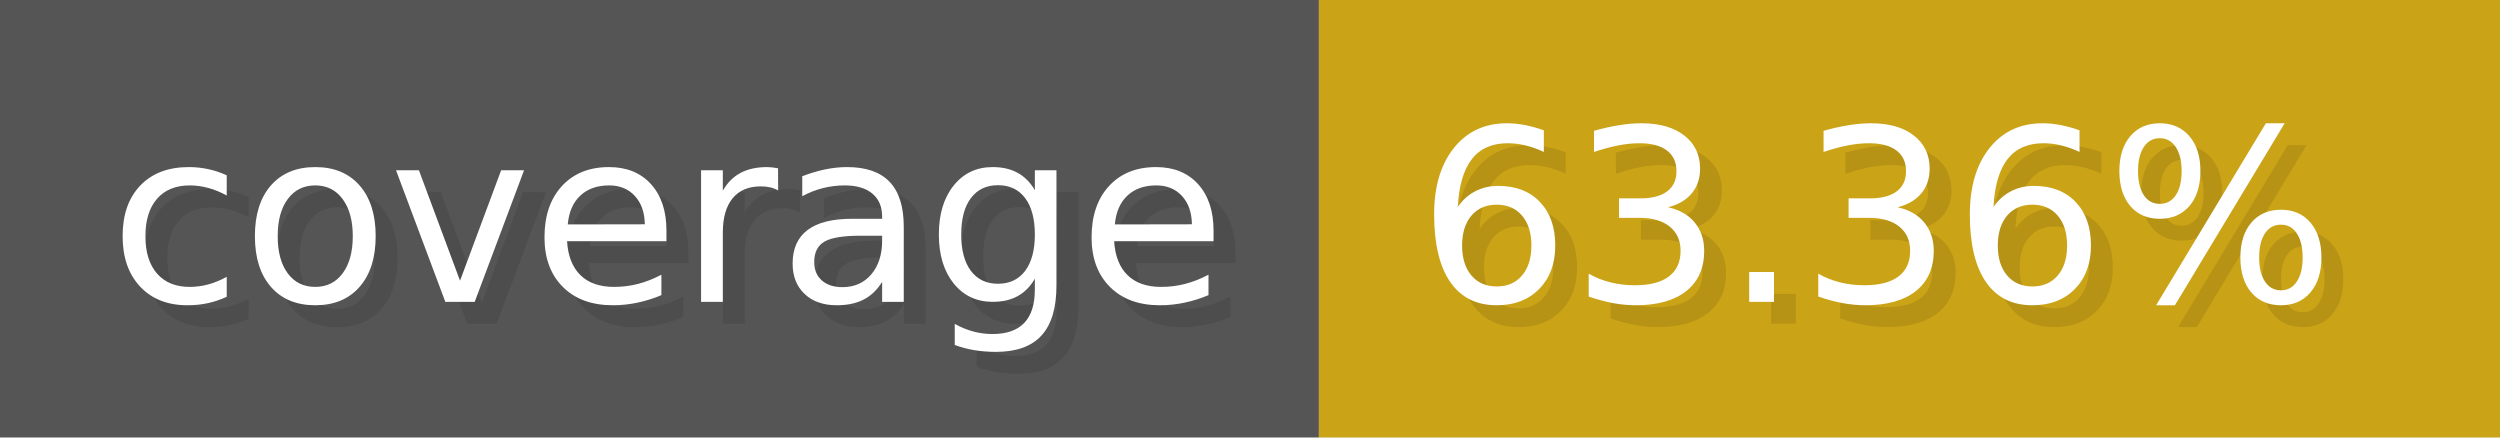
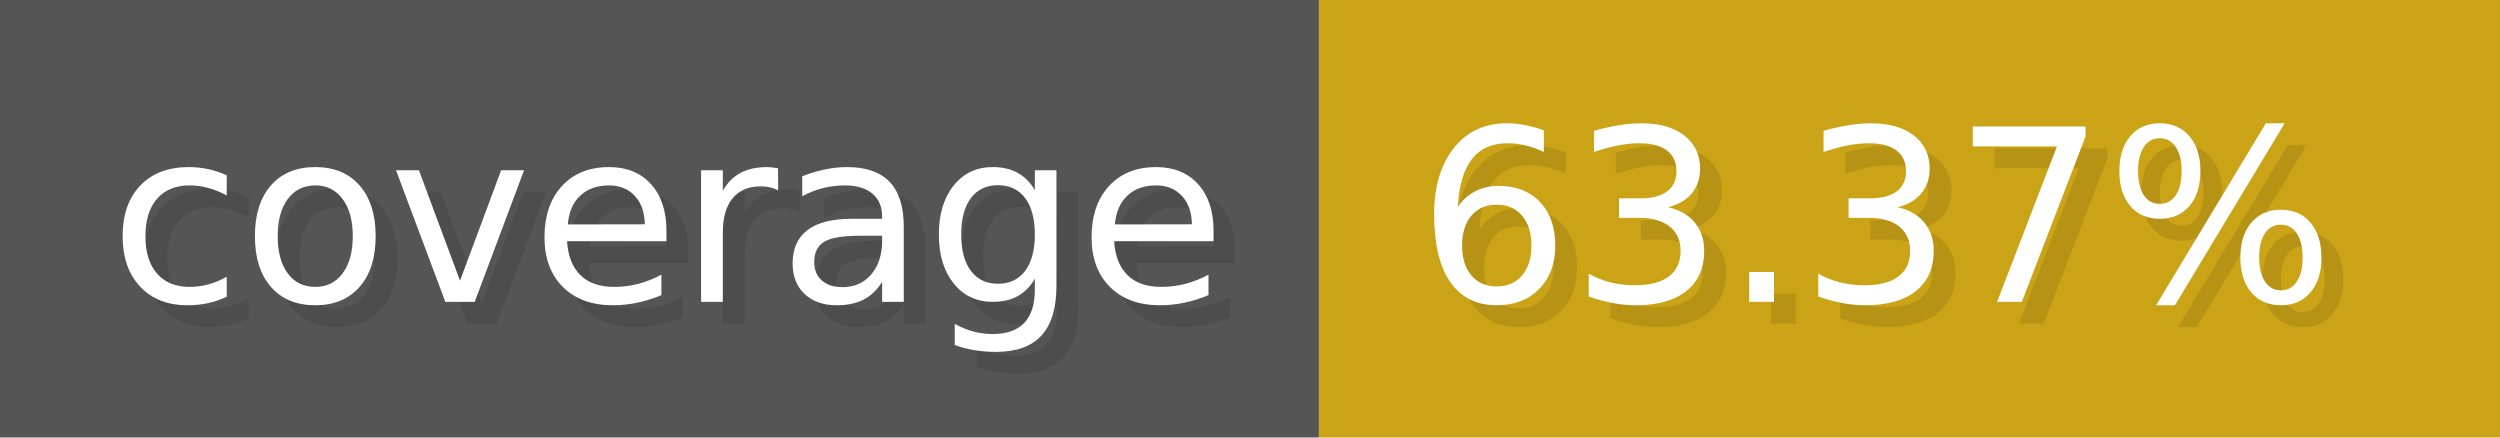
- <svg xmlns="http://www.w3.org/2000/svg" width="114.3" height="20" viewBox="0 0 1143 200" role="img" aria-label="coverage: 63.36%">
+ <svg xmlns="http://www.w3.org/2000/svg" width="114.3" height="20" viewBox="0 0 1143 200" role="img" aria-label="coverage: 63.37%">
  <g>
    <rect fill="#555" width="603" height="200" />
    <rect fill="#cba317" x="603" width="540" height="200" />
  </g>
  <g aria-hidden="true" fill="#fff" text-anchor="start" font-family="Verdana,DejaVu Sans,sans-serif" font-size="110">
    <text x="60" y="148" textLength="503" fill="#000" opacity="0.1">coverage</text>
    <text x="50" y="138" textLength="503">coverage</text>
-     <text x="658" y="148" textLength="440" fill="#000" opacity="0.1">63.36%</text>
-     <text x="648" y="138" textLength="440">63.36%</text>
+     <text x="658" y="148" textLength="440" fill="#000" opacity="0.1">63.37%</text>
+     <text x="648" y="138" textLength="440">63.37%</text>
  </g>
</svg>
